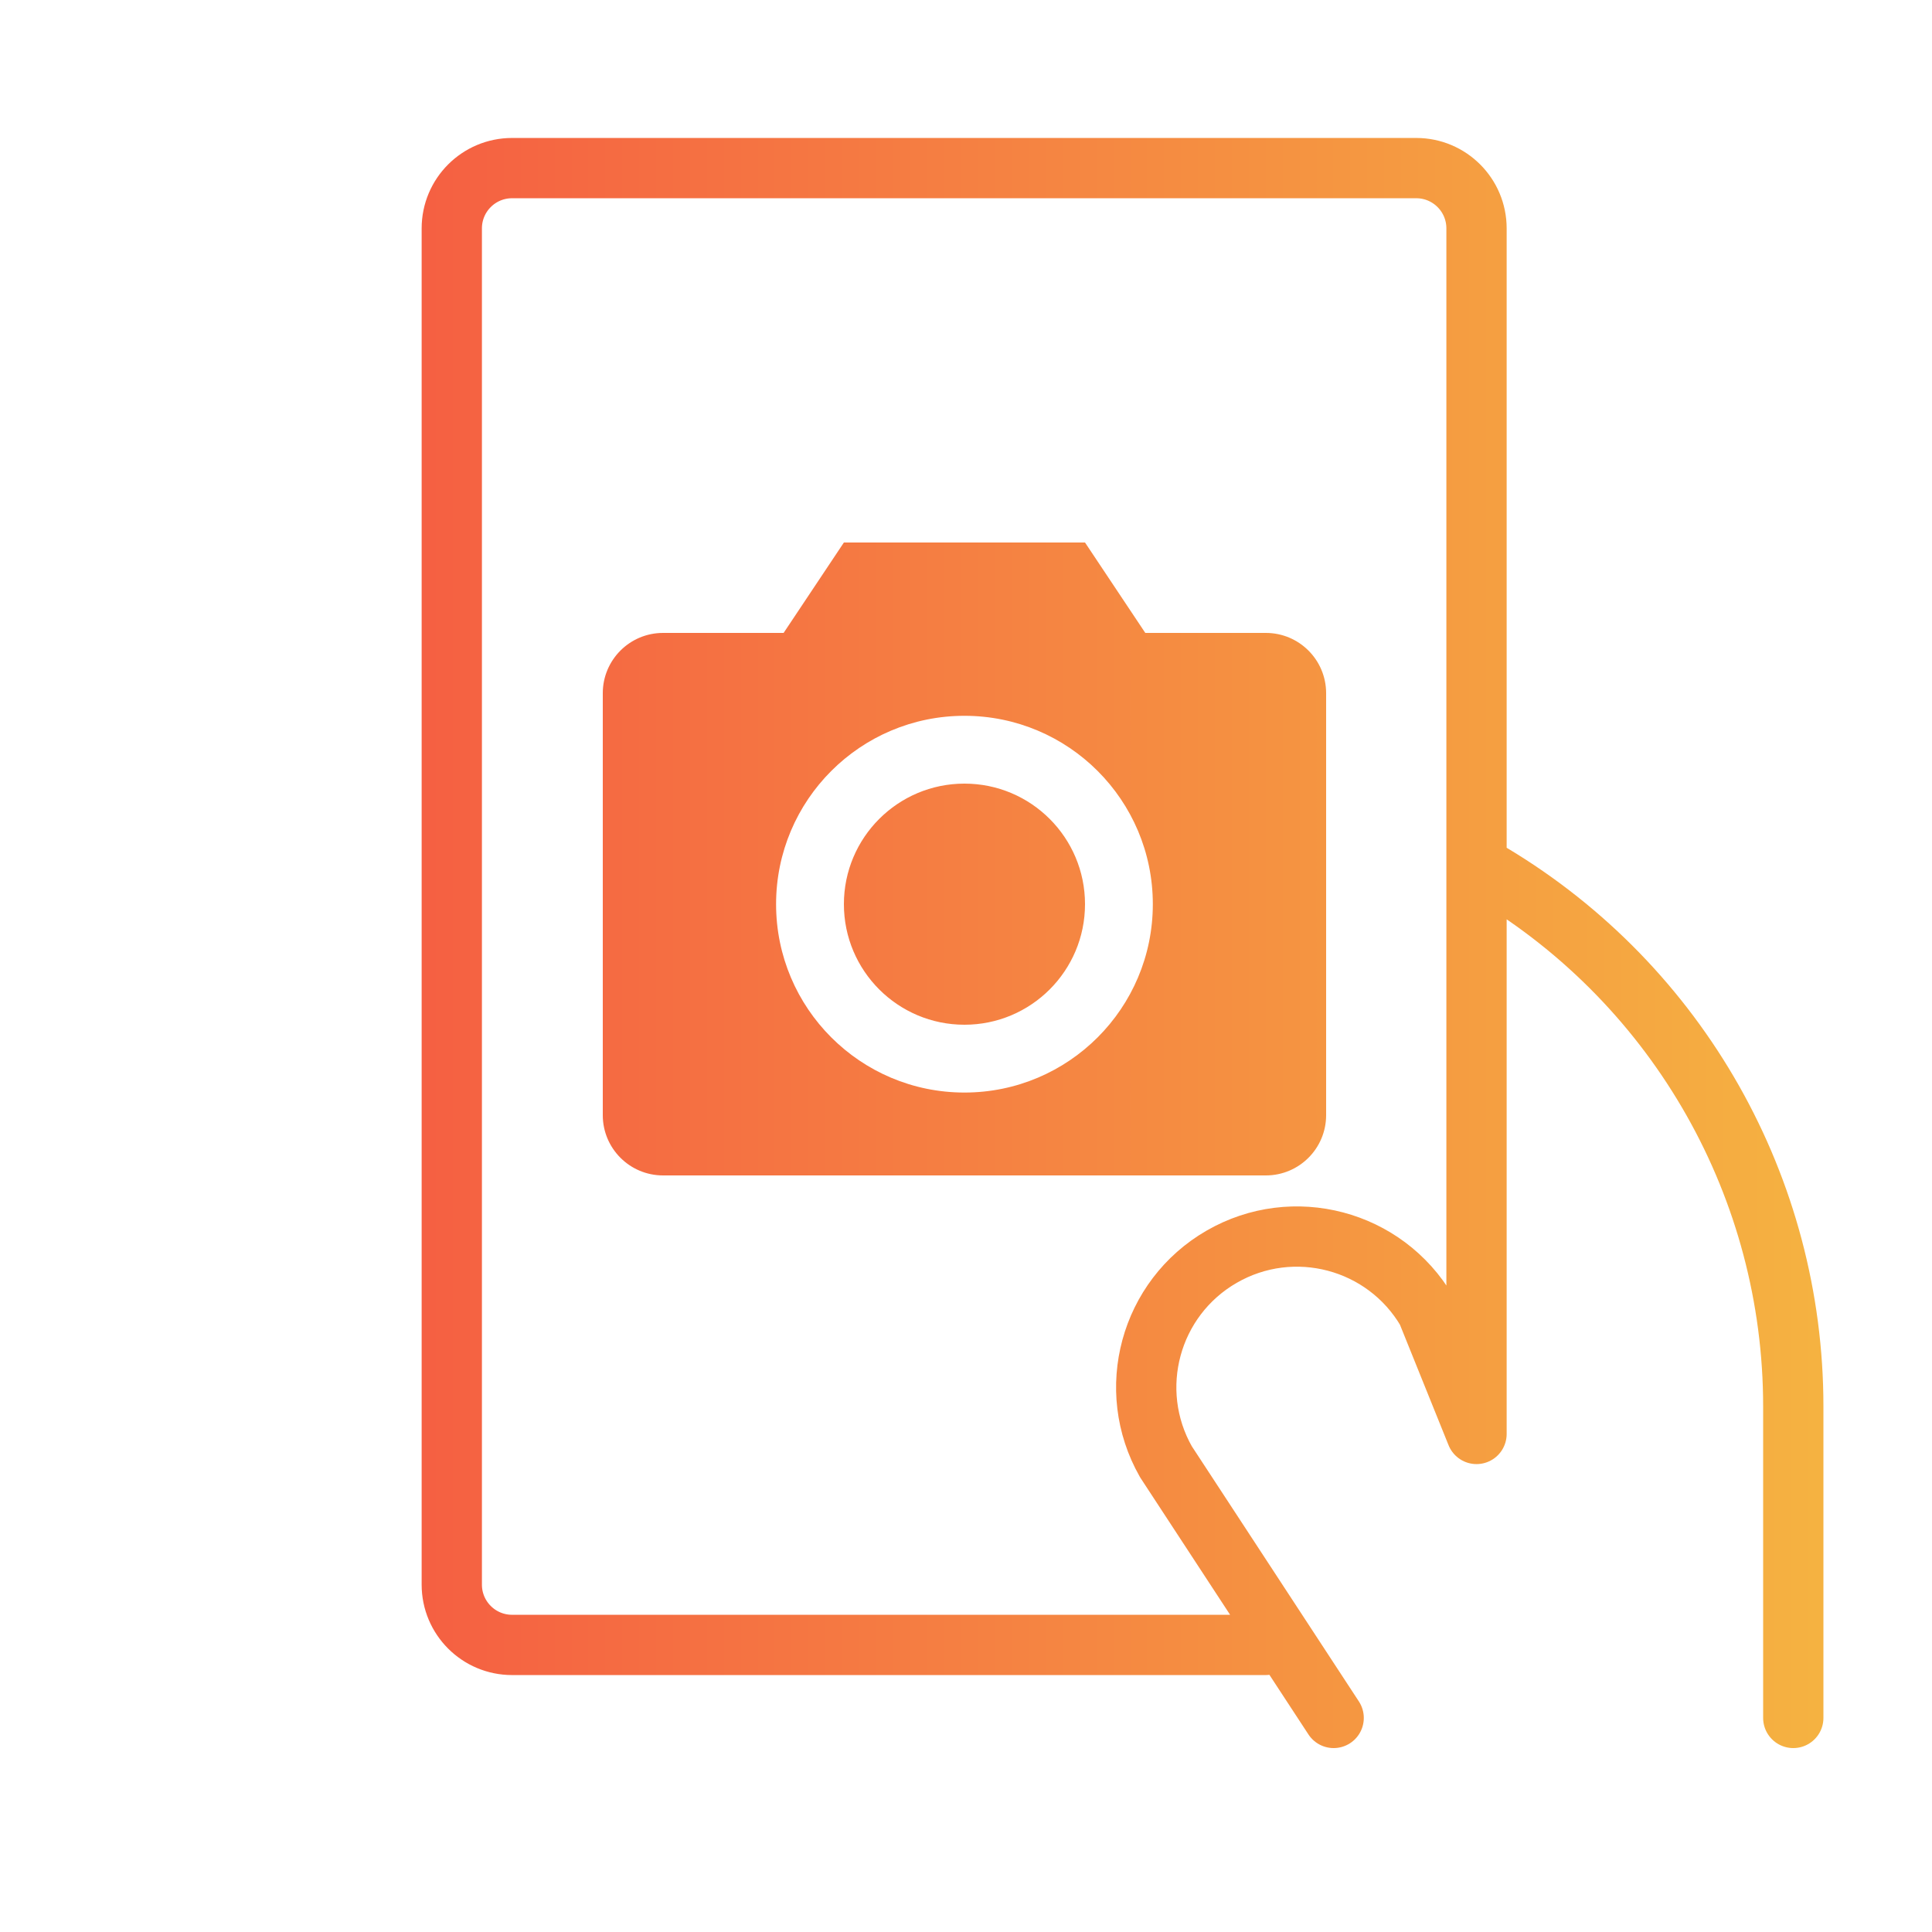
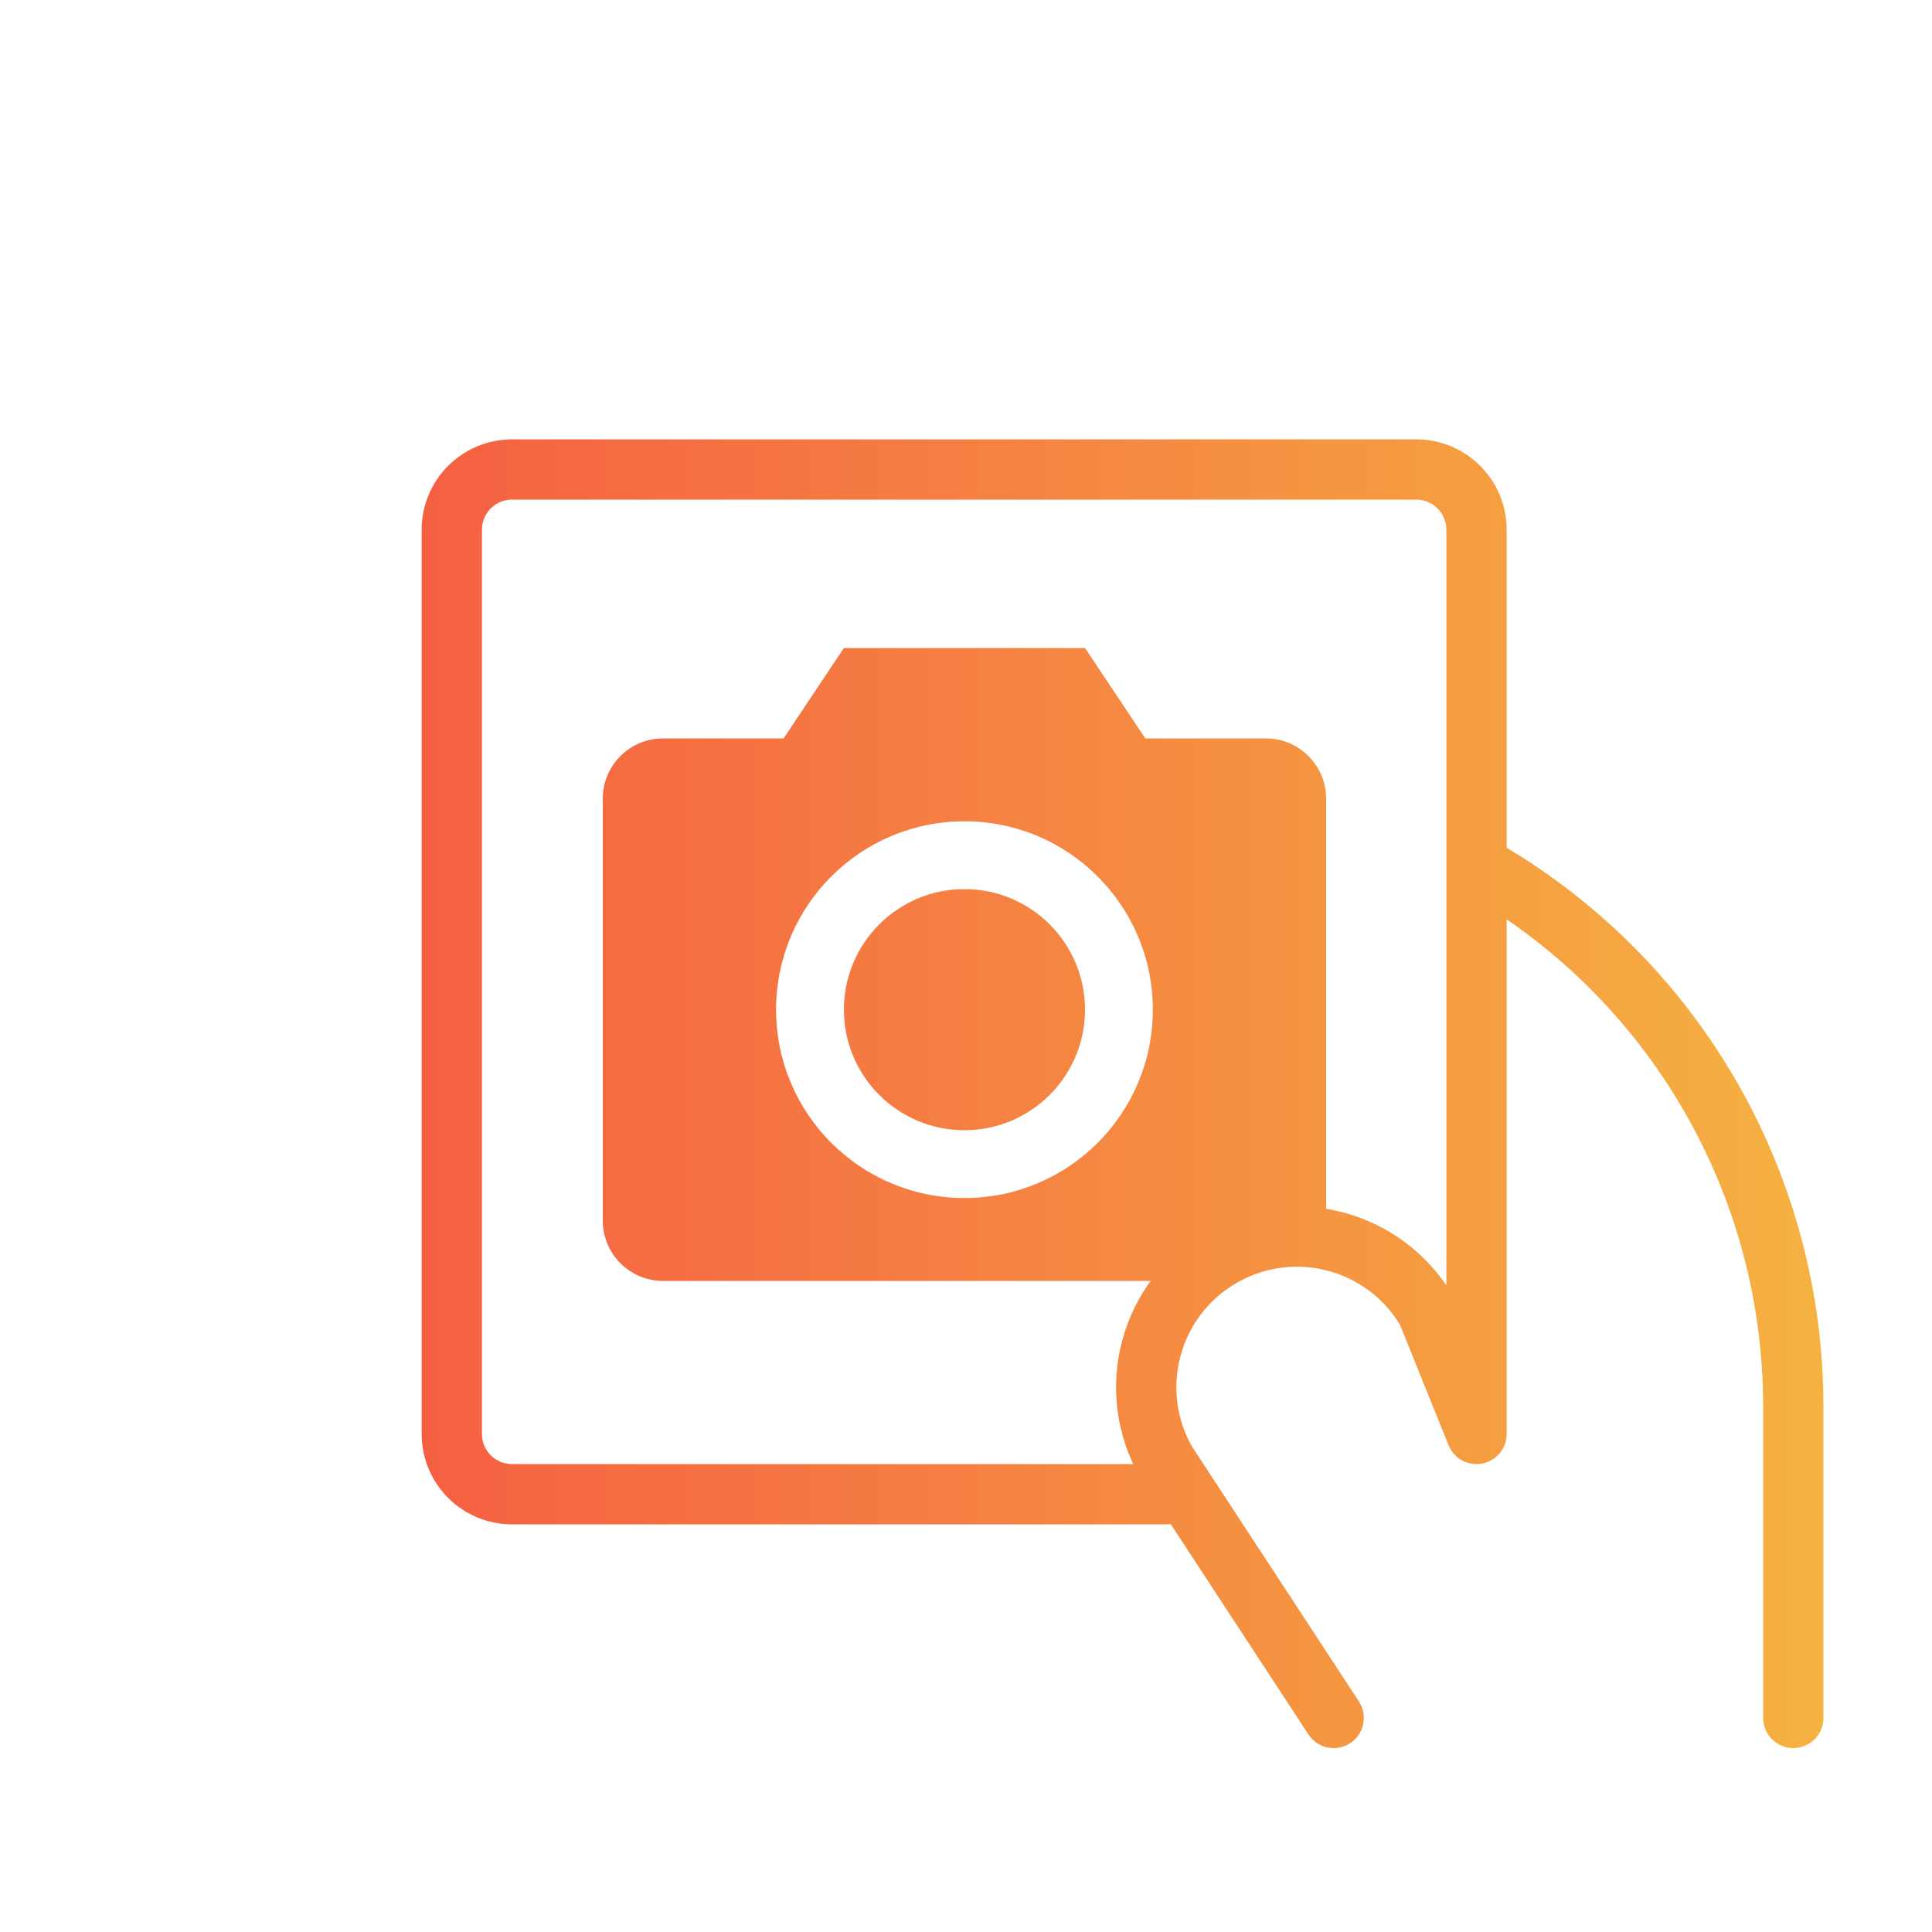
<svg xmlns="http://www.w3.org/2000/svg" viewBox="0 0 1000 1000">
  <defs>
    <linearGradient id="fade" x1="5%" y1="0%" x2="25%" y2="0%" gradientUnits="userSpaceOnUse">
      <stop offset="0%" style="stop-color:#f55d42;stop-opacity:1" />
      <stop offset="100%" style="stop-color:#f5b641;stop-opacity:1" />
    </linearGradient>
  </defs>
  <g transform="scale(3.9)">
    <g id="grab" transform="translate(0 0)">
-       <path d="       M128 96       m70,20       h0       a82.38,82.38,0,0,1,40,70.65       v41.35       m-61,0       l-22.26 -34       a20,20,0,0,1,34.64 -20       l6.58 16.31       v-160       a8,8,0,0,0-8-8       h-120       a8,8,0,0,0,-8,8       v180       a8,8,0,0,0,8,8       h100       " fill="none" stroke="url(#fade)" stroke-linecap="round" stroke-linejoin="round" stroke-width="8" />
+       <path d="       M128 96       m70,20       h0       a82.38,82.38,0,0,1,40,70.65       v41.35       m-61,0       l-22.26 -34       a20,20,0,0,1,34.64 -20       l6.58 16.31       v-120       a8,8,0,0,0-8-8       h-120       a8,8,0,0,0,-8,8       v120       a8,8,0,0,0,8,8       h87       " fill="none" stroke="url(#fade)" stroke-linecap="round" stroke-linejoin="round" stroke-width="8" />
    </g>
    <g id="photo" fill="url(#fade)" fill-rule="nonzero">
-       <path d="         M168,156         h-80         a8,8,0,0,1-8-8         v-56         a8,8,0,0,1,8,-8         h16         l8,-12         h32         l8,12         h16         a8,8,0,0,1,8,8         v56         a8,8,0,0,1,-8,8         z         m-65,-36         a 25 25 0 0 0 50 0         a 25 25 0 0 0 -50 0         m9,0         a 16 16 0 0 0 32 0         a 16 16 0 0 0 -32 0         " />
+       <path d="         M168,170         m-10 0         h-70         a8,8,0,0,1-8-8         v-56         a8,8,0,0,1,8,-8         h16         l8,-12         h32         l8,12         h16         a8,8,0,0,1,8,8         v56         z         m-55,-36         a 25 25 0 0 0 50 0         a 25 25 0 0 0 -50 0         m9,0         a 16 16 0 0 0 32 0         a 16 16 0 0 0 -32 0         " />
    </g>
  </g>
</svg>
